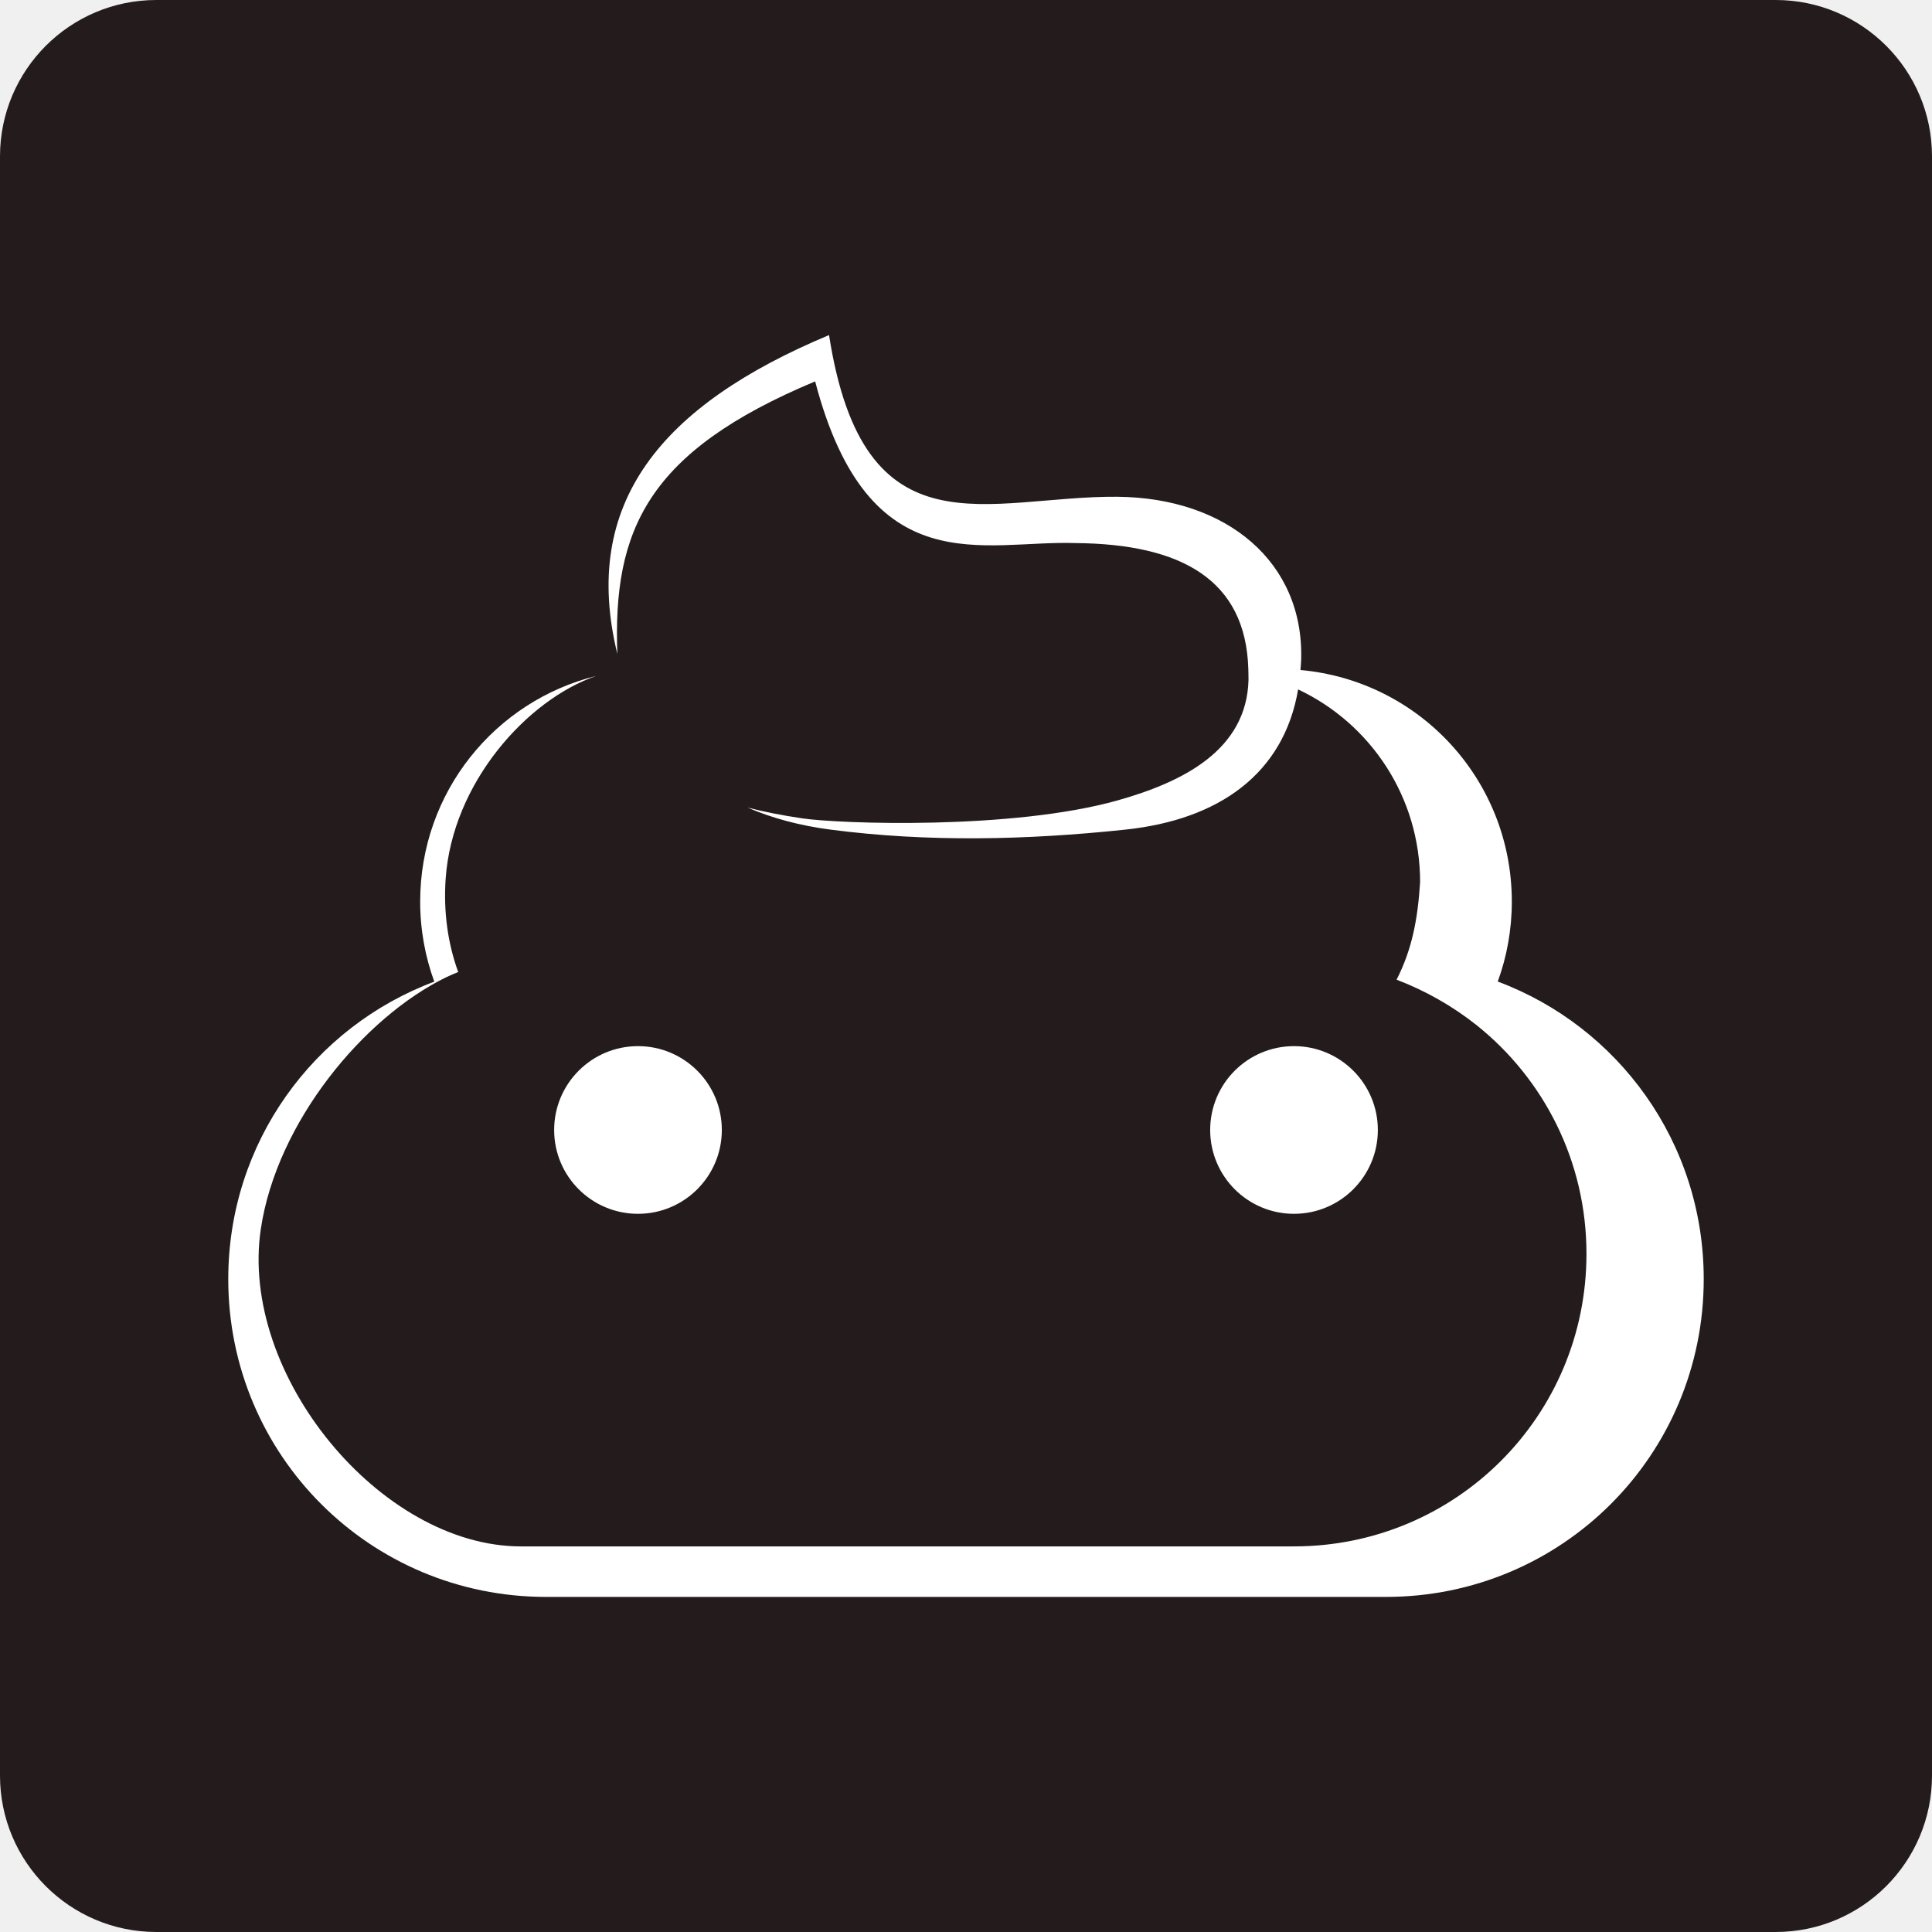
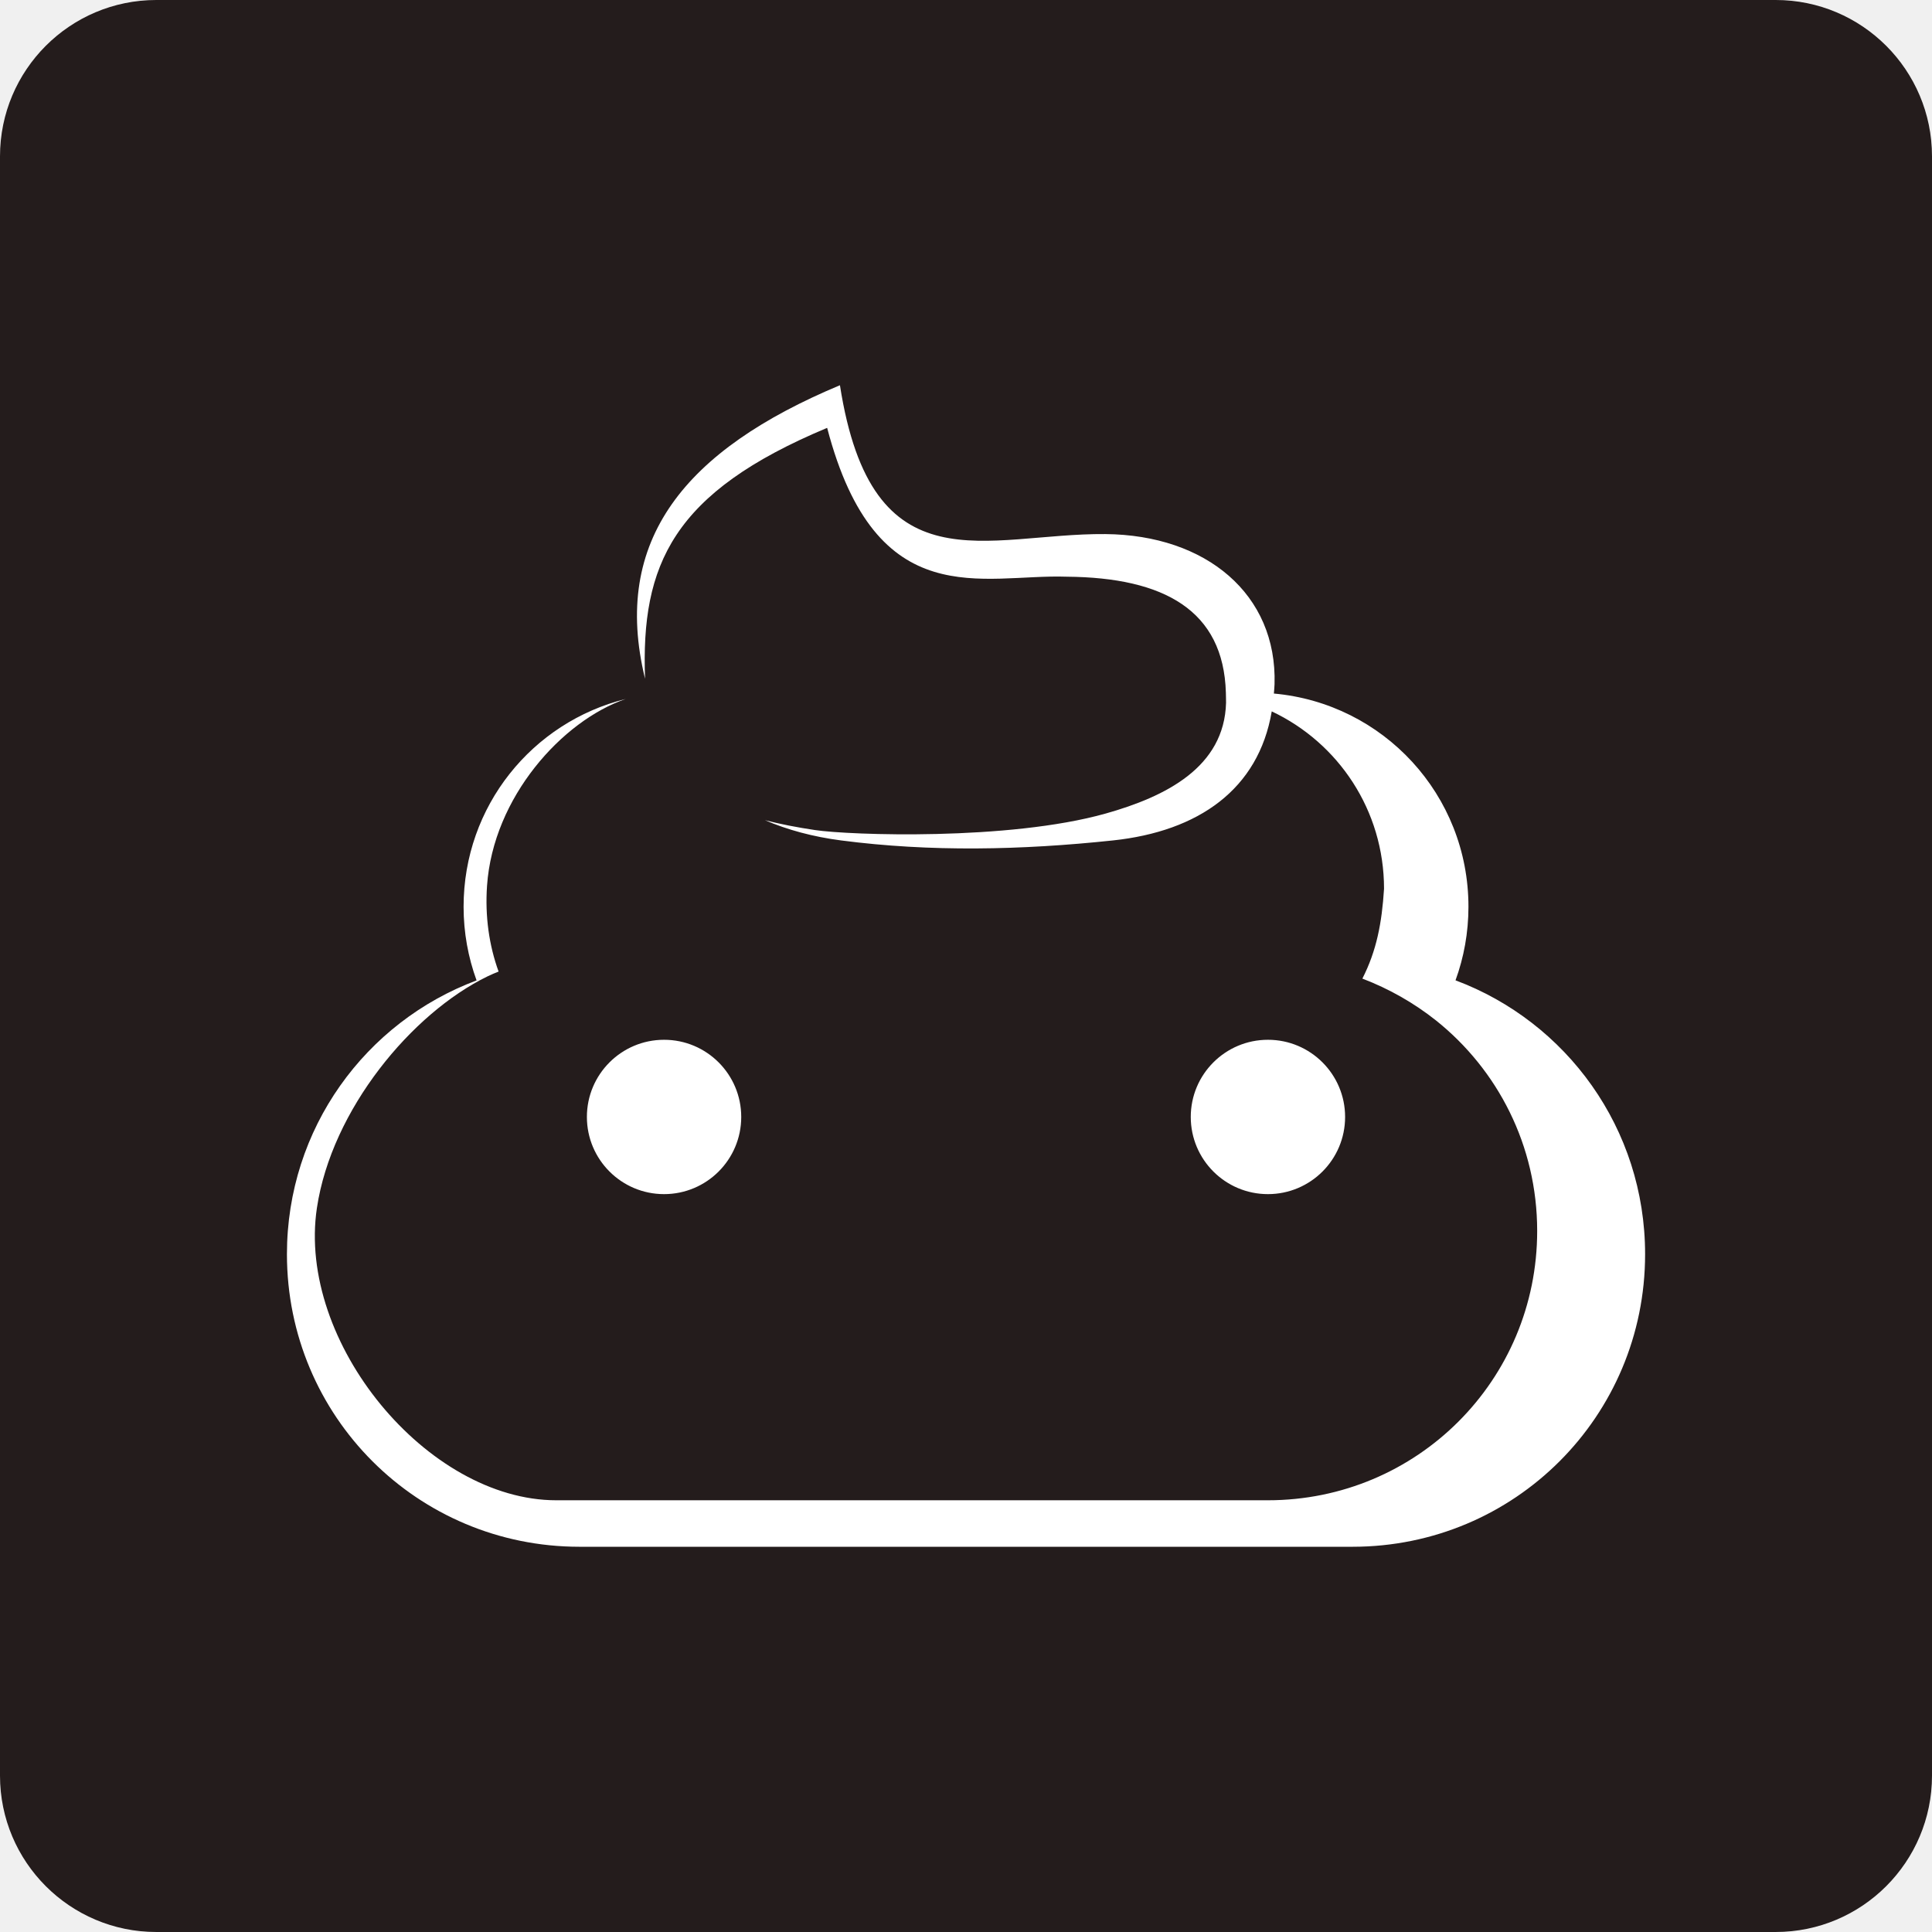
<svg xmlns="http://www.w3.org/2000/svg" xmlns:xlink="http://www.w3.org/1999/xlink" width="205.687mm" height="205.687mm" viewBox="0 0 205.687 205.687" version="1.1" id="svg5">
  <defs id="defs2">
    <pattern xlink:href="#pattern9775" id="pattern9782" patternTransform="matrix(0.7760694,0,0,0.7760694,-1.9275959e-6,1.2674705e-5)" />
    <pattern xlink:href="#pattern9768" id="pattern9773" patternTransform="matrix(0.2979384,0,0,0.2979384,1.8519316e-6,5.8160064e-6)" />
    <linearGradient id="linearGradient3672">
      <stop style="stop-color:#ffffff;stop-opacity:1;" offset="0" id="stop3670" />
    </linearGradient>
    <pattern patternUnits="userSpaceOnUse" width="40" height="40" patternTransform="translate(-61.20433,-63.20144)" id="pattern9476">
      <path id="path8124" style="fill:#f2ebe6;fill-opacity:1;fill-rule:evenodd;stroke:none;stroke-width:1.69;stroke-linecap:round;stroke-linejoin:round;stroke-miterlimit:4;stroke-dasharray:none;paint-order:fill markers stroke" d="M 20,0 V 1.035 L 21.035,0 Z m 2.779,0 -2.779,2.779 V 4.197 L 24.195,0 Z M 25.939,0 20,5.939 V 7.357 L 27.355,0 Z m 3.16,0 -9.1,9.102 V 10.518 L 30.518,0 Z M 32.262,0 20,12.262 V 13.68 L 33.678,0 Z m 3.16,0 -15.422,15.424 v 1.416 L 36.838,0 Z m 3.16,0 -18.582,18.584 v 1.416 L 40,0 Z m -18.582,20 v 1.744 L 1.744,40 H 3.16 L 20,23.162 v 1.744 L 4.904,40 H 6.32 L 20,26.322 v 1.744 L 8.064,40 H 9.482 L 20,29.482 v 1.744 l -8.773,8.773 h 1.416 l 7.357,-7.355 v 1.744 l -5.613,5.611 h 1.418 l 4.195,-4.195 v 1.744 l -2.453,2.451 h 1.418 l 1.035,-1.033 v 1.033 H 40 V 20 H 38.965 l 1.035,-1.033 v -1.418 l -2.453,2.451 h -1.742 l 4.195,-4.195 v -1.416 l -5.613,5.611 h -1.744 l 7.357,-7.355 v -1.418 l -8.773,8.773 H 29.482 L 40,9.482 V 8.066 L 28.064,20 H 26.32 L 40,6.322 V 4.906 L 24.904,20 H 23.16 L 40,3.162 V 1.744 L 21.744,20 Z m 0,0 H 18.582 L 0,38.584 v 1.416 z M 0,20 v 1.035 l 1.035,-1.035 z m 2.777,0 L 0,22.779 v 1.418 l 4.195,-4.197 z m 3.162,0 L 0,25.939 v 1.418 l 7.355,-7.357 z m 3.16,0 L 0,29.102 v 1.416 L 10.518,20 Z m 3.162,0 L 0,32.262 v 1.418 l 13.678,-13.68 z m 3.16,0 L 0,35.424 v 1.416 L 16.838,20 Z" />
    </pattern>
    <pattern patternUnits="userSpaceOnUse" width="80" height="80" patternTransform="translate(-218.9981,195.375)" id="pattern9768">
      <path id="rect9629" style="fill:#f4e3d7;fill-opacity:1;fill-rule:evenodd;stroke:none;stroke-width:21.38;stroke-linecap:round;stroke-linejoin:round;stroke-miterlimit:4;stroke-dasharray:none;paint-order:fill markers stroke" d="M 0,0 V 40 H 2.068 L 0,42.07 v 3.488 l 5.557,-5.559 h 2.834 L 0,48.393 v 3.486 l 11.879,-11.879 h 2.834 L 0,54.713 v 3.488 l 18.199,-18.201 h 2.834 L 0,61.035 v 3.488 l 24.521,-24.523 h 2.834 L 0,67.357 v 3.486 l 30.844,-30.844 h 2.834 L 0,73.678 v 3.488 l 37.166,-37.166 h 2.834 V 37.166 L 77.166,0 h -3.488 L 40,33.68 V 30.844 L 70.844,0 h -3.488 L 40,27.357 V 24.523 L 64.521,0 h -3.488 L 40,21.035 V 18.201 L 58.199,0 h -3.486 L 40,14.713 V 11.879 L 51.879,0 h -3.488 l -8.391,8.393 v -2.834 L 45.557,0 h -3.488 l -2.068,2.07 V 0 Z m 40,40 h 3.486 L 80,3.488 V 0 Z m 0,0 -40,40 h 3.486 l 36.514,-36.512 z m 40,-33.678 -33.678,33.678 h 3.486 l 30.191,-30.189 z m 0,6.322 -27.357,27.355 h 3.488 L 80,16.131 Z m 0,6.32 -21.035,21.035 h 3.488 L 80,22.453 Z m 0,6.322 -14.713,14.713 h 3.486 L 80,28.775 Z m 0,6.322 -8.393,8.391 h 3.488 l 4.904,-4.904 z m 0,6.32 -2.07,2.07 h 2.07 z m -40,8.393 -33.678,33.678 h 3.486 L 40,49.811 Z m 0,6.322 -27.357,27.355 h 3.488 l 23.869,-23.869 z m 0,6.32 -21.035,21.035 h 3.488 l 17.547,-17.547 z m 0,6.322 -14.713,14.713 h 3.486 l 11.227,-11.225 z m 0,6.322 -8.393,8.391 h 3.488 l 4.904,-4.904 z m 0,6.32 -2.07,2.07 h 2.07 z" />
    </pattern>
    <pattern patternUnits="userSpaceOnUse" width="23.835" height="23.835" patternTransform="translate(-218.9981,195.375)" id="pattern9775">
      <rect style="fill:url(#pattern9773);stroke:none;stroke-width:0.298" width="23.835" height="23.835" x="0" y="0" id="rect9771" />
    </pattern>
    <pattern patternUnits="userSpaceOnUse" width="18.498" height="18.498" patternTransform="translate(-218.9981,195.375)" id="pattern9784">
      <rect style="fill:url(#pattern9782);stroke:none;stroke-width:0.776" width="18.498" height="18.498" x="0" y="0" id="rect9778" />
    </pattern>
  </defs>
  <g id="layer1" transform="translate(362.694,187.4116)">
    <rect style="fill:#241c1c;fill-rule:evenodd;stroke-width:3.255;stroke-linecap:round;stroke-linejoin:round;paint-order:fill markers stroke" id="rect7698" width="205.687" height="205.687" x="-362.694" y="-187.412" ry="16.649" />
-     <path id="rect3385" style="fill:#ffffff;fill-rule:evenodd;stroke-width:4.5;stroke-linecap:round;stroke-linejoin:round;paint-order:fill markers stroke" d="m -274.431,-151.738 c -17.889,7.48 -26.457,17.899 -22.54,33.942 -0.483,-13.181 3.171,-21.532 21.061,-29.012 5.694,21.751 17.985,16.87 27.725,17.214 11.242,0.093 18.118,3.891 18.391,13.408 -7.4e-4,0.386 0.028,0.811 0.02,1.162 -0.198,7.477 -6.984,10.868 -13.923,12.822 -11.239,3.164 -29.629,2.502 -33.594,1.914 -2.15,-0.318 -4.078,-0.699 -5.815,-1.146 2.608,1.122 5.548,1.919 8.819,2.345 10.315,1.343 20.811,1.123 31.413,0 9.906,-1.049 16.85,-5.903 18.382,-14.926 7.687,3.624 12.988,11.424 12.988,20.515 -0.251,3.965 -0.862,7.167 -2.505,10.388 3.122,1.192 5.994,2.84 8.511,4.837 7.137,5.697 11.705,14.465 11.705,24.349 0,17.256 -13.893,31.149 -31.149,31.149 h -82.301 c -14.904,0 -30.01,-18.256 -27.683,-33.802 1.702,-11.374 10.97,-22.533 19.732,-26.789 0.428,-0.203 0.855,-0.391 1.282,-0.557 -1.098,-3.019 -1.58,-6.389 -1.337,-9.921 0.705,-10.234 8.697,-19.094 16.038,-21.606 -10.794,2.675 -18.75,12.389 -18.75,24.032 0,2.998 0.536,5.864 1.503,8.519 -12.831,4.801 -21.934,17.117 -21.934,31.664 0,18.746 15.092,33.838 33.838,33.838 h 89.406 c 18.746,0 33.838,-15.092 33.838,-33.838 0,-14.547 -9.096,-26.875 -21.927,-31.675 0.966,-2.651 1.496,-5.515 1.496,-8.508 0,-12.957 -9.852,-23.523 -22.504,-24.66 0.027,-0.36 0.066,-0.711 0.077,-1.082 0.308,-10.385 -7.887,-17.265 -19.581,-17.362 -13.726,-0.114 -26.986,6.555 -30.683,-17.214 z m -20.341,75.702 c -4.929,2.29e-4 -8.925,3.997 -8.925,8.926 -4e-5,4.929 3.996,8.925 8.925,8.925 4.93,2.47e-4 8.926,-3.996 8.926,-8.925 2.5e-4,-4.93 -3.996,-8.926 -8.926,-8.926 z m 69.842,0 c -4.929,2.32e-4 -8.925,3.997 -8.925,8.926 -4e-5,4.929 3.996,8.925 8.925,8.925 4.93,2.47e-4 8.926,-3.996 8.926,-8.925 2.5e-4,-4.93 -3.996,-8.926 -8.926,-8.926 z" />
+     <path id="rect3385" style="fill:#ffffff;fill-rule:evenodd;stroke-width:4.143;stroke-linecap:round;stroke-linejoin:round;paint-order:fill markers stroke" d="m -273.272,-146.398 c -16.467,6.886 -24.354,16.476 -20.748,31.244 -0.445,-12.133 2.919,-19.82 19.387,-26.706 5.241,20.022 16.555,15.529 25.521,15.846 10.348,0.086 16.677,3.581 16.929,12.342 -6.8e-4,0.355 0.026,0.746 0.019,1.069 -0.182,6.882 -6.429,10.004 -12.816,11.803 -10.346,2.913 -27.274,2.303 -30.923,1.762 -1.979,-0.293 -3.754,-0.643 -5.352,-1.055 2.401,1.032 5.107,1.767 8.118,2.158 9.495,1.236 19.157,1.034 28.916,0 9.119,-0.966 15.511,-5.434 16.921,-13.74 7.076,3.336 11.955,10.516 11.955,18.885 -0.231,3.649 -0.793,6.597 -2.306,9.563 2.874,1.097 5.517,2.614 7.835,4.453 6.57,5.244 10.775,13.315 10.775,22.413 0,15.885 -12.788,28.673 -28.673,28.673 h -75.759 c -13.719,0 -27.624,-16.805 -25.483,-31.115 1.567,-10.47 10.098,-20.742 18.164,-24.66 0.394,-0.187 0.787,-0.36 1.18,-0.513 -1.011,-2.779 -1.455,-5.881 -1.231,-9.132 0.649,-9.421 8.005,-17.576 14.764,-19.889 -9.936,2.462 -17.26,11.404 -17.26,22.122 0,2.76 0.493,5.398 1.383,7.842 -11.811,4.419 -20.19,15.756 -20.19,29.147 0,17.256 13.892,31.148 31.148,31.148 h 82.299 c 17.256,0 31.148,-13.892 31.148,-31.148 0,-13.39 -8.373,-24.738 -20.184,-29.157 0.889,-2.44 1.377,-5.076 1.377,-7.832 0,-11.927 -9.069,-21.653 -20.715,-22.699 0.025,-0.331 0.061,-0.654 0.071,-0.996 0.284,-9.559 -7.26,-15.893 -18.025,-15.982 -12.634,-0.105 -24.841,6.034 -28.244,-15.846 z m -18.724,69.685 c -4.538,2.11e-4 -8.216,3.679 -8.215,8.216 -4e-5,4.537 3.678,8.216 8.215,8.216 4.538,2.28e-4 8.216,-3.678 8.216,-8.216 2.3e-4,-4.538 -3.678,-8.217 -8.216,-8.216 z m 64.29,0 c -4.538,2.14e-4 -8.216,3.679 -8.215,8.216 -4e-5,4.537 3.678,8.216 8.215,8.216 4.538,2.28e-4 8.216,-3.678 8.216,-8.216 2.3e-4,-4.538 -3.678,-8.217 -8.216,-8.216 z" />
  </g>
</svg>
